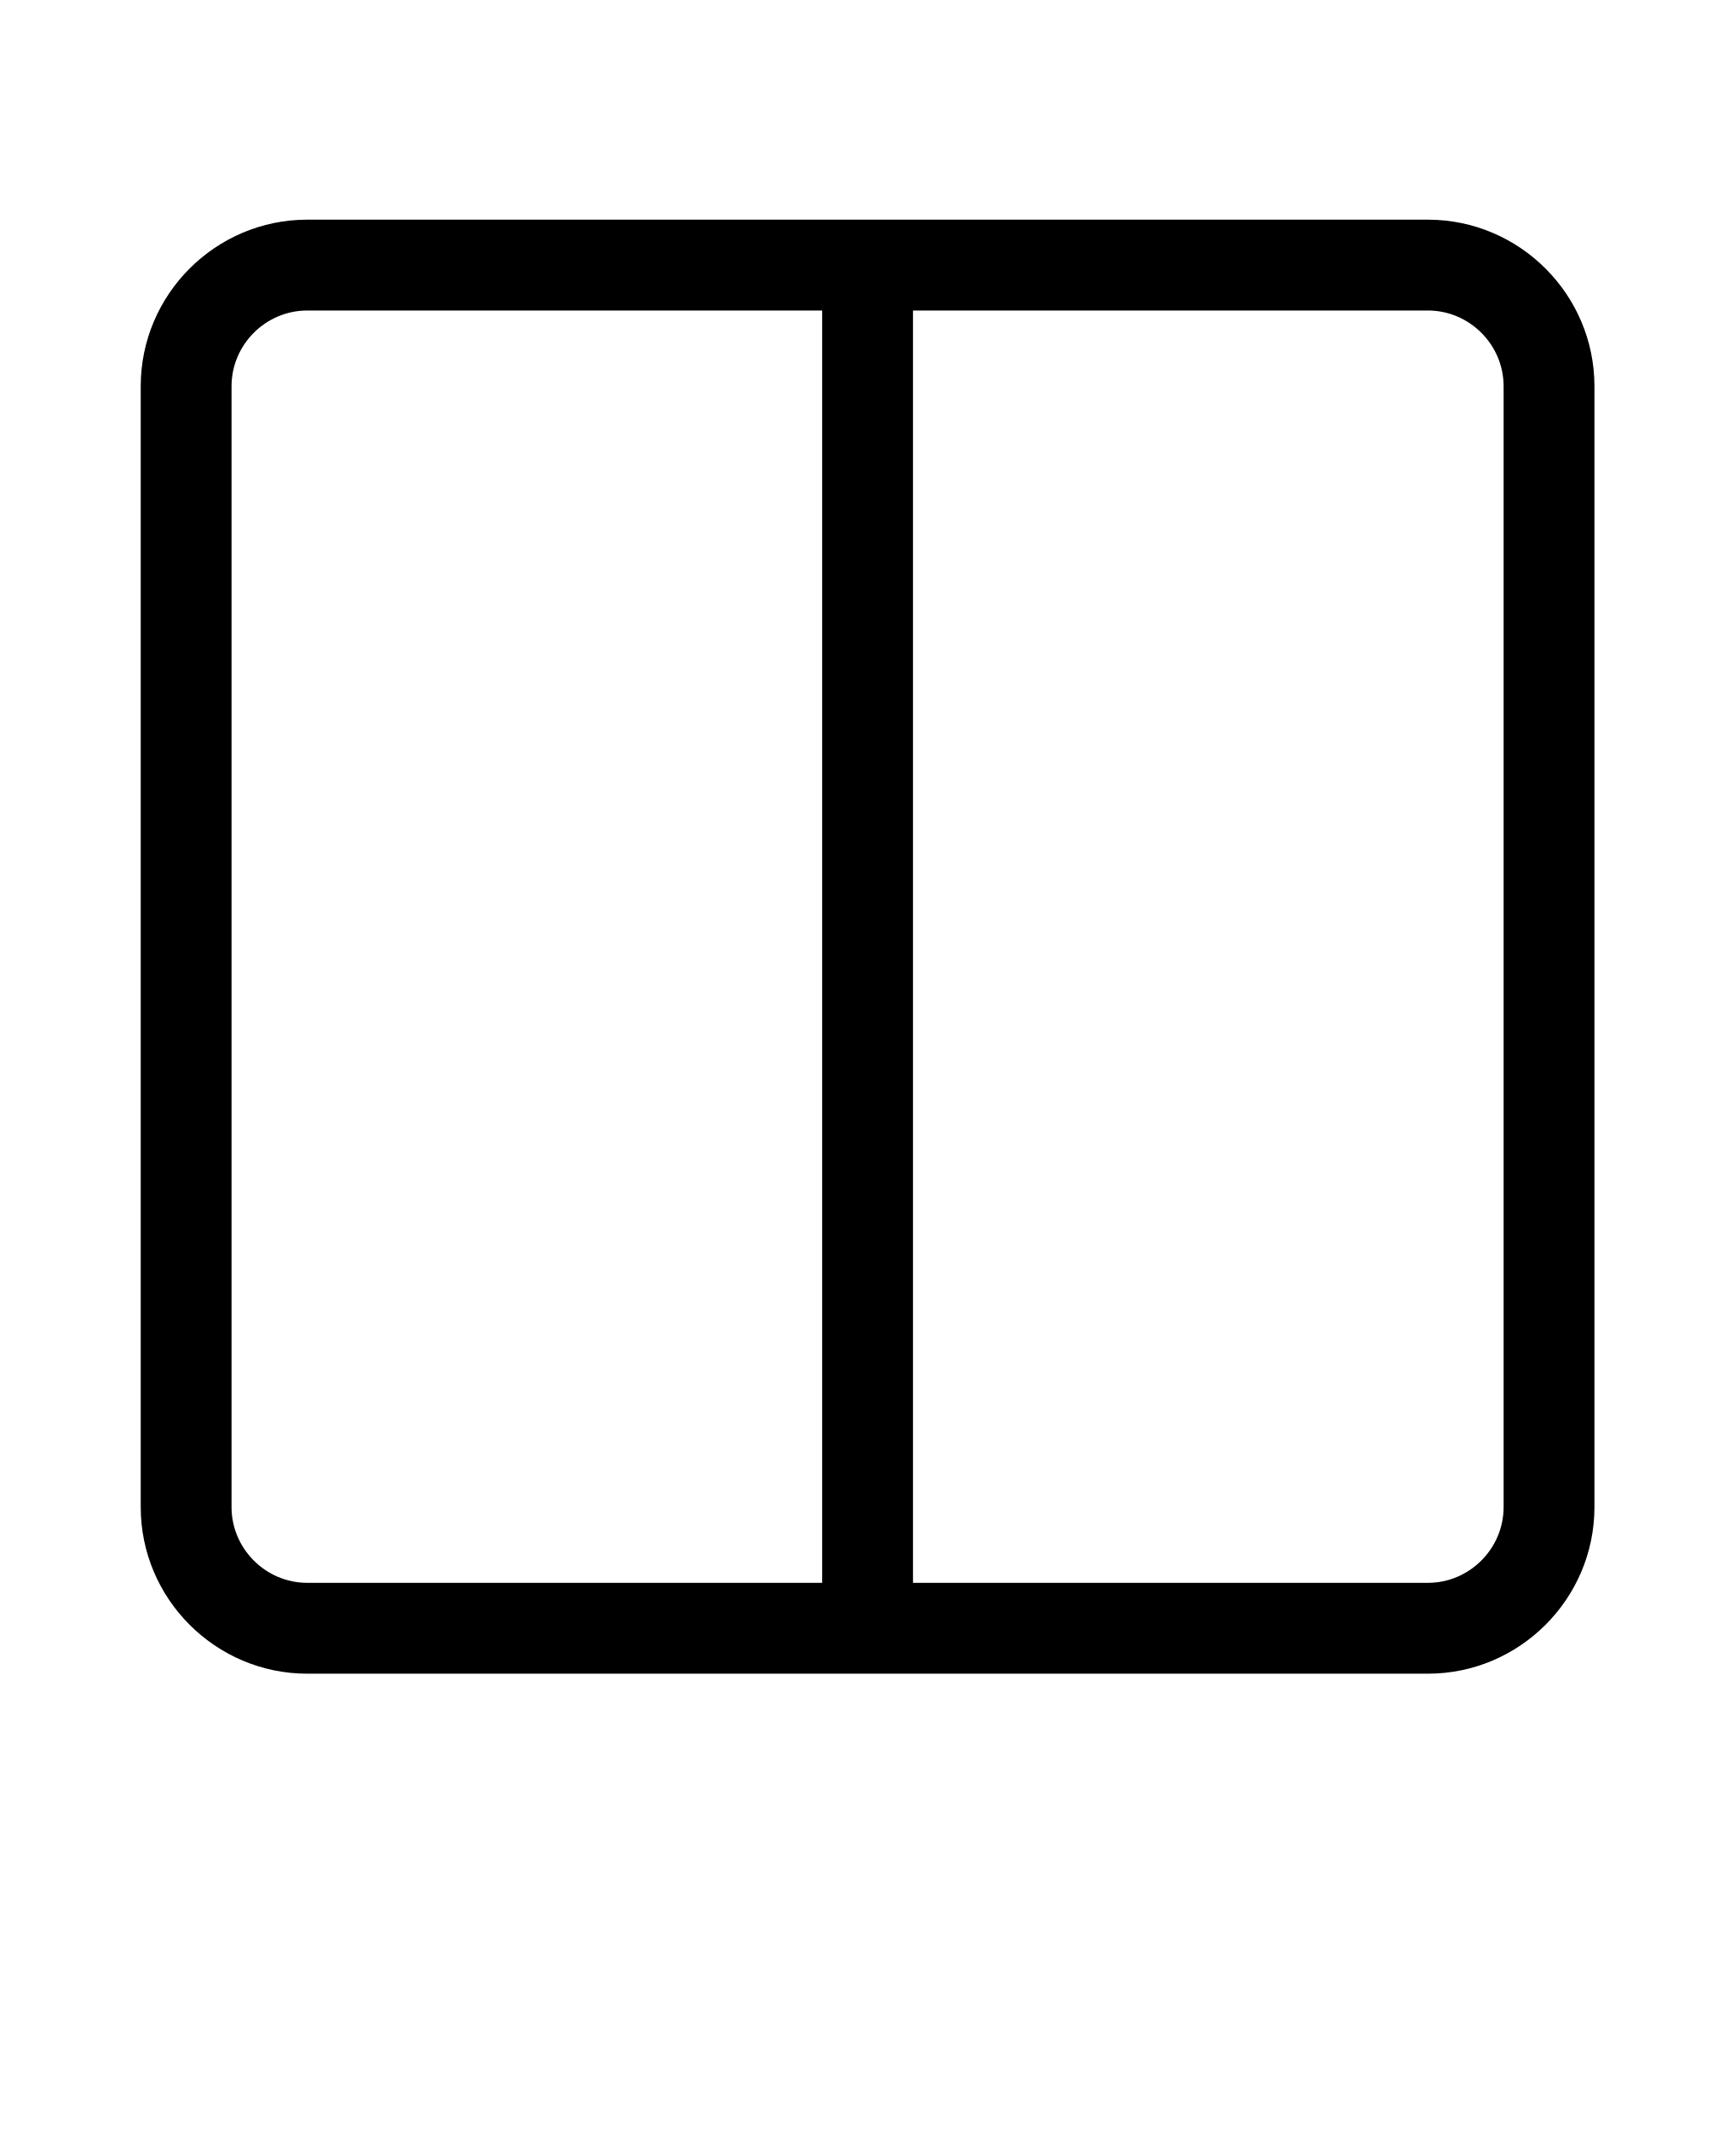
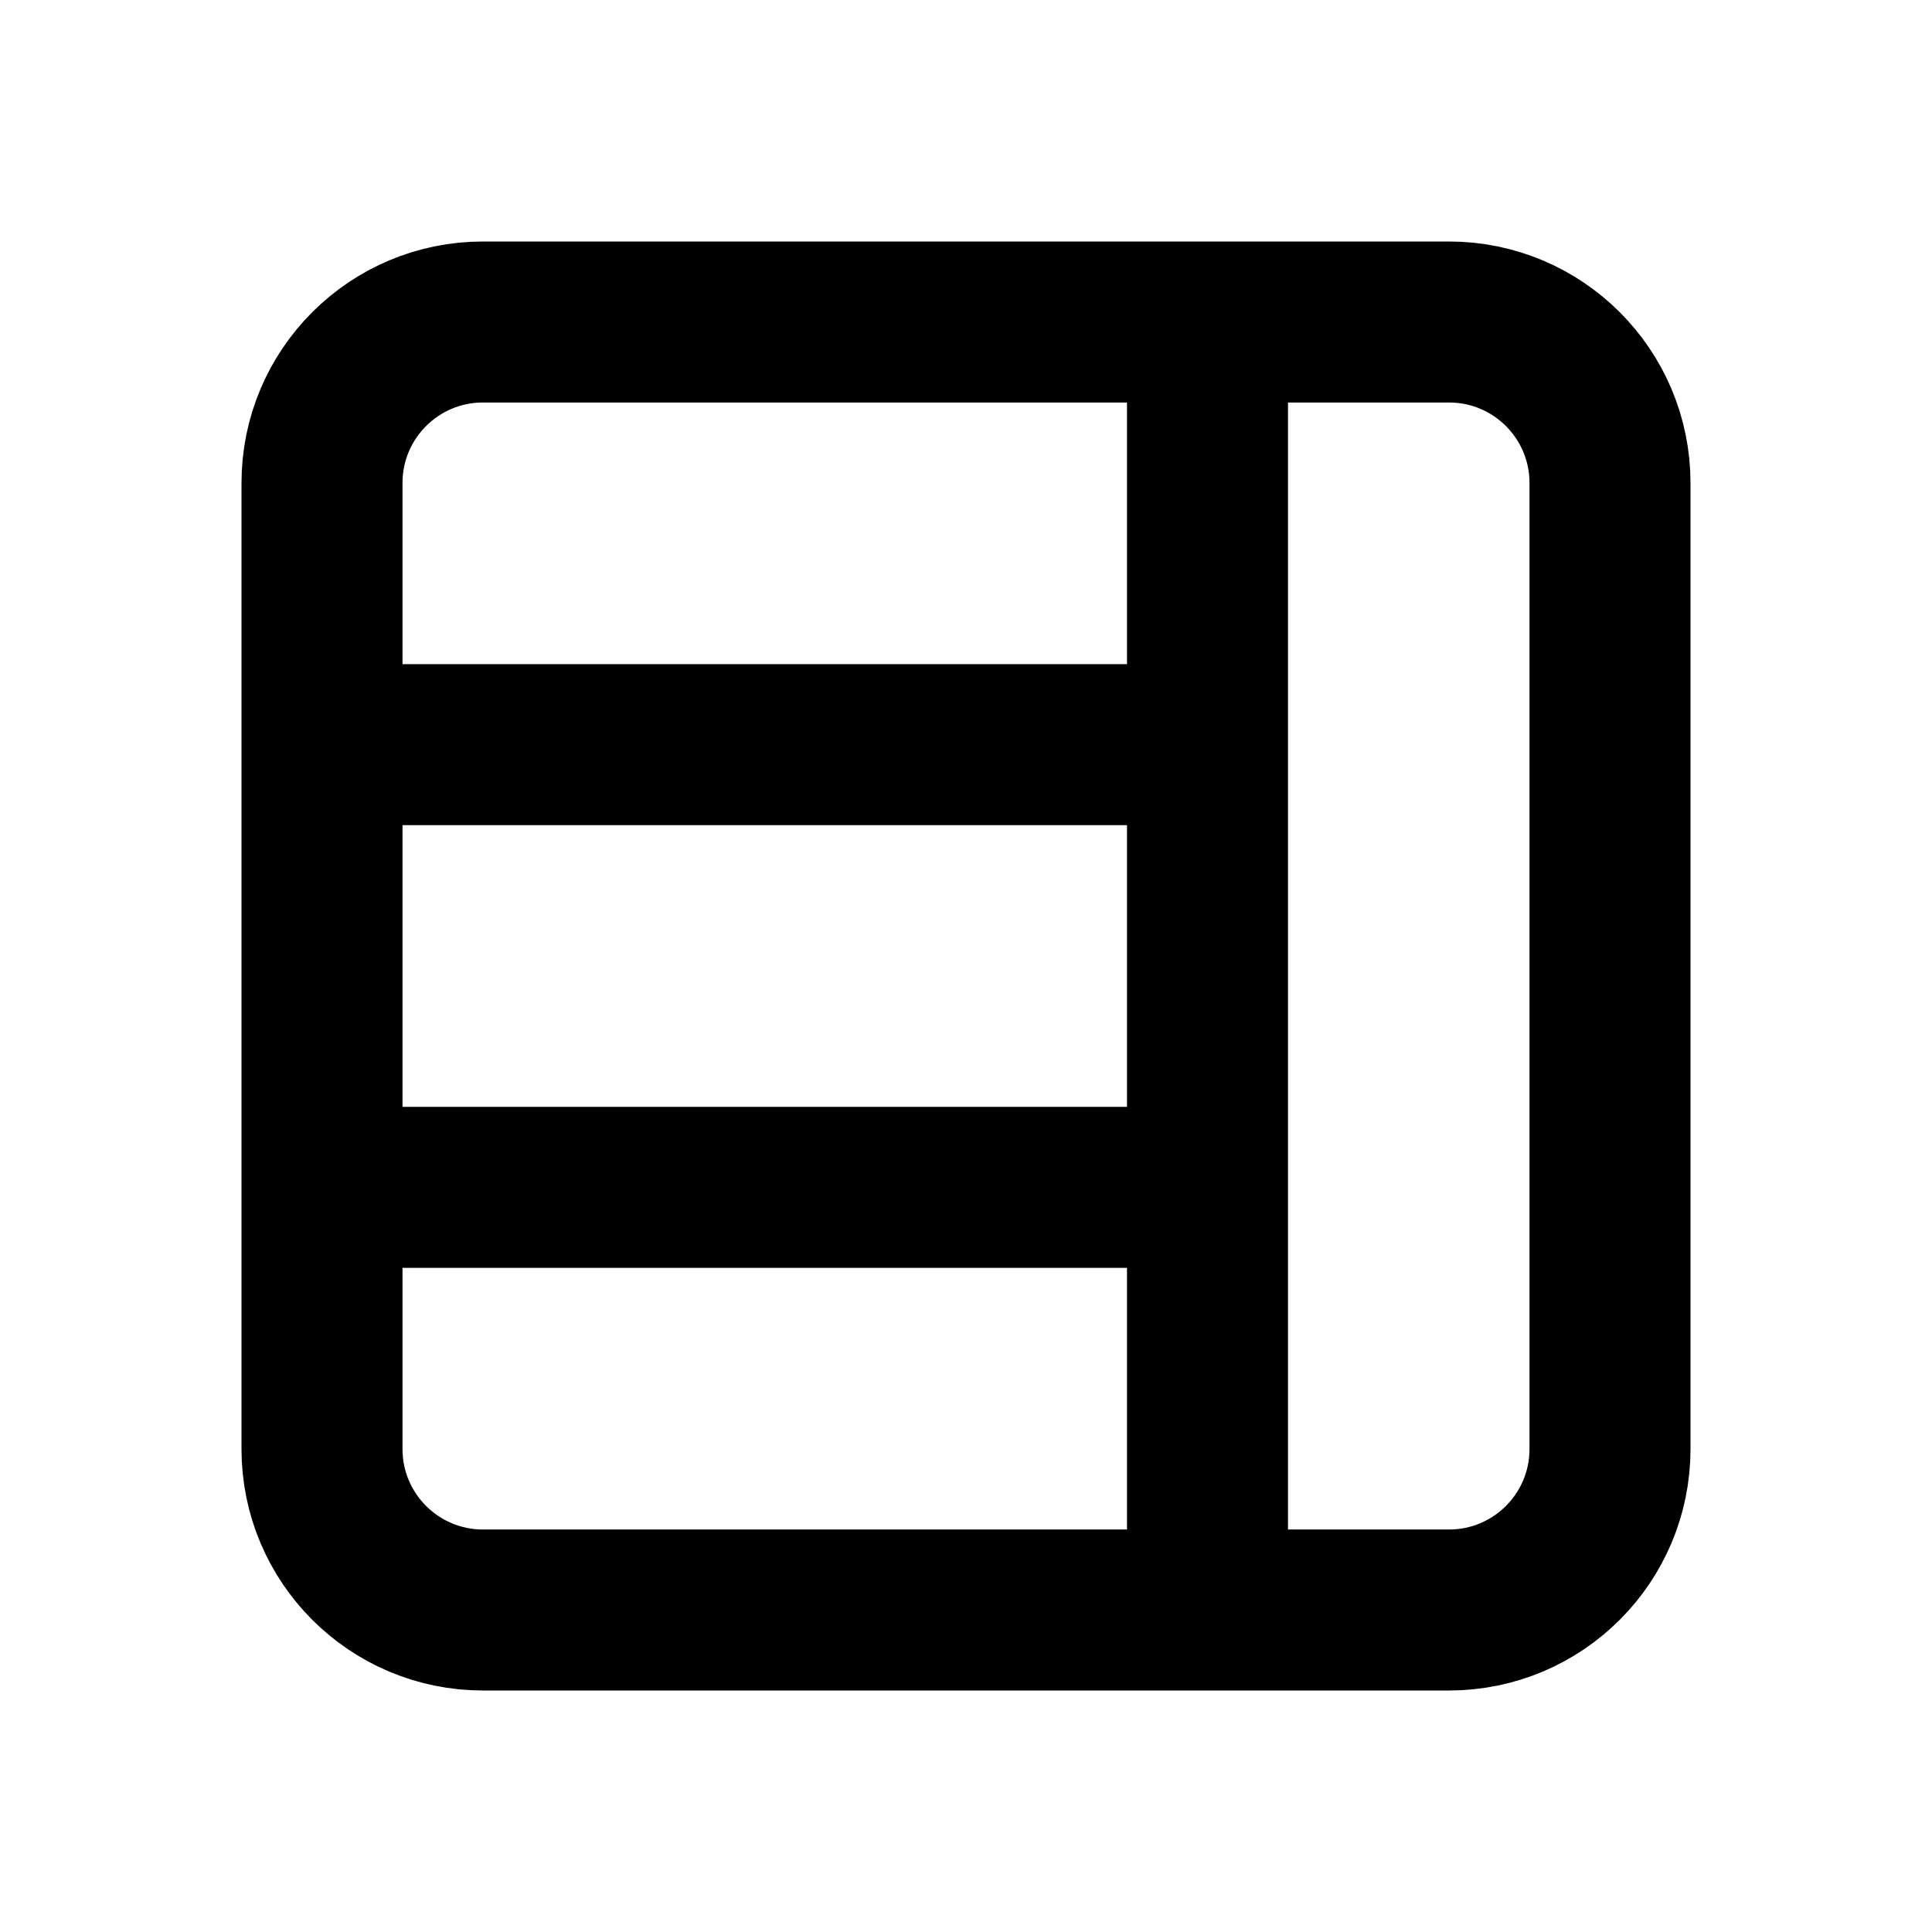
- <svg xmlns="http://www.w3.org/2000/svg" version="1.1" viewBox="-5.0 -10.0 110.0 135.0">
-   <path d="m14.48 3.922h71.039c5.812 0 10.559 4.746 10.559 10.559v71.039c0 5.812-4.746 10.559-10.559 10.559h-71.039c-5.812 0-10.559-4.746-10.559-10.559v-71.039c0-5.816 4.742-10.559 10.559-10.559zm38.398 5.758v80.641h32.641c2.633 0 4.801-2.164 4.801-4.801v-71.039c0-2.637-2.164-4.801-4.801-4.801zm-5.758 80.641v-80.641h-32.641c-2.637 0-4.801 2.164-4.801 4.801v71.039c0 2.633 2.164 4.801 4.801 4.801z" fill-rule="evenodd" />
+ <svg xmlns="http://www.w3.org/2000/svg" width="800px" height="800px" viewBox="0 0 24 24" fill="none">
+   <path d="M15 4V20M4 14.75H15M4 9.25H15M6 20H18C19.105 20 20 19.105 20 18V6C20 4.895 19.105 4 18 4H6C4.895 4 4 4.895 4 6V18C4 19.105 4.895 20 6 20Z" stroke="#000000" stroke-width="2" stroke-linecap="round" stroke-linejoin="round" />
</svg>
